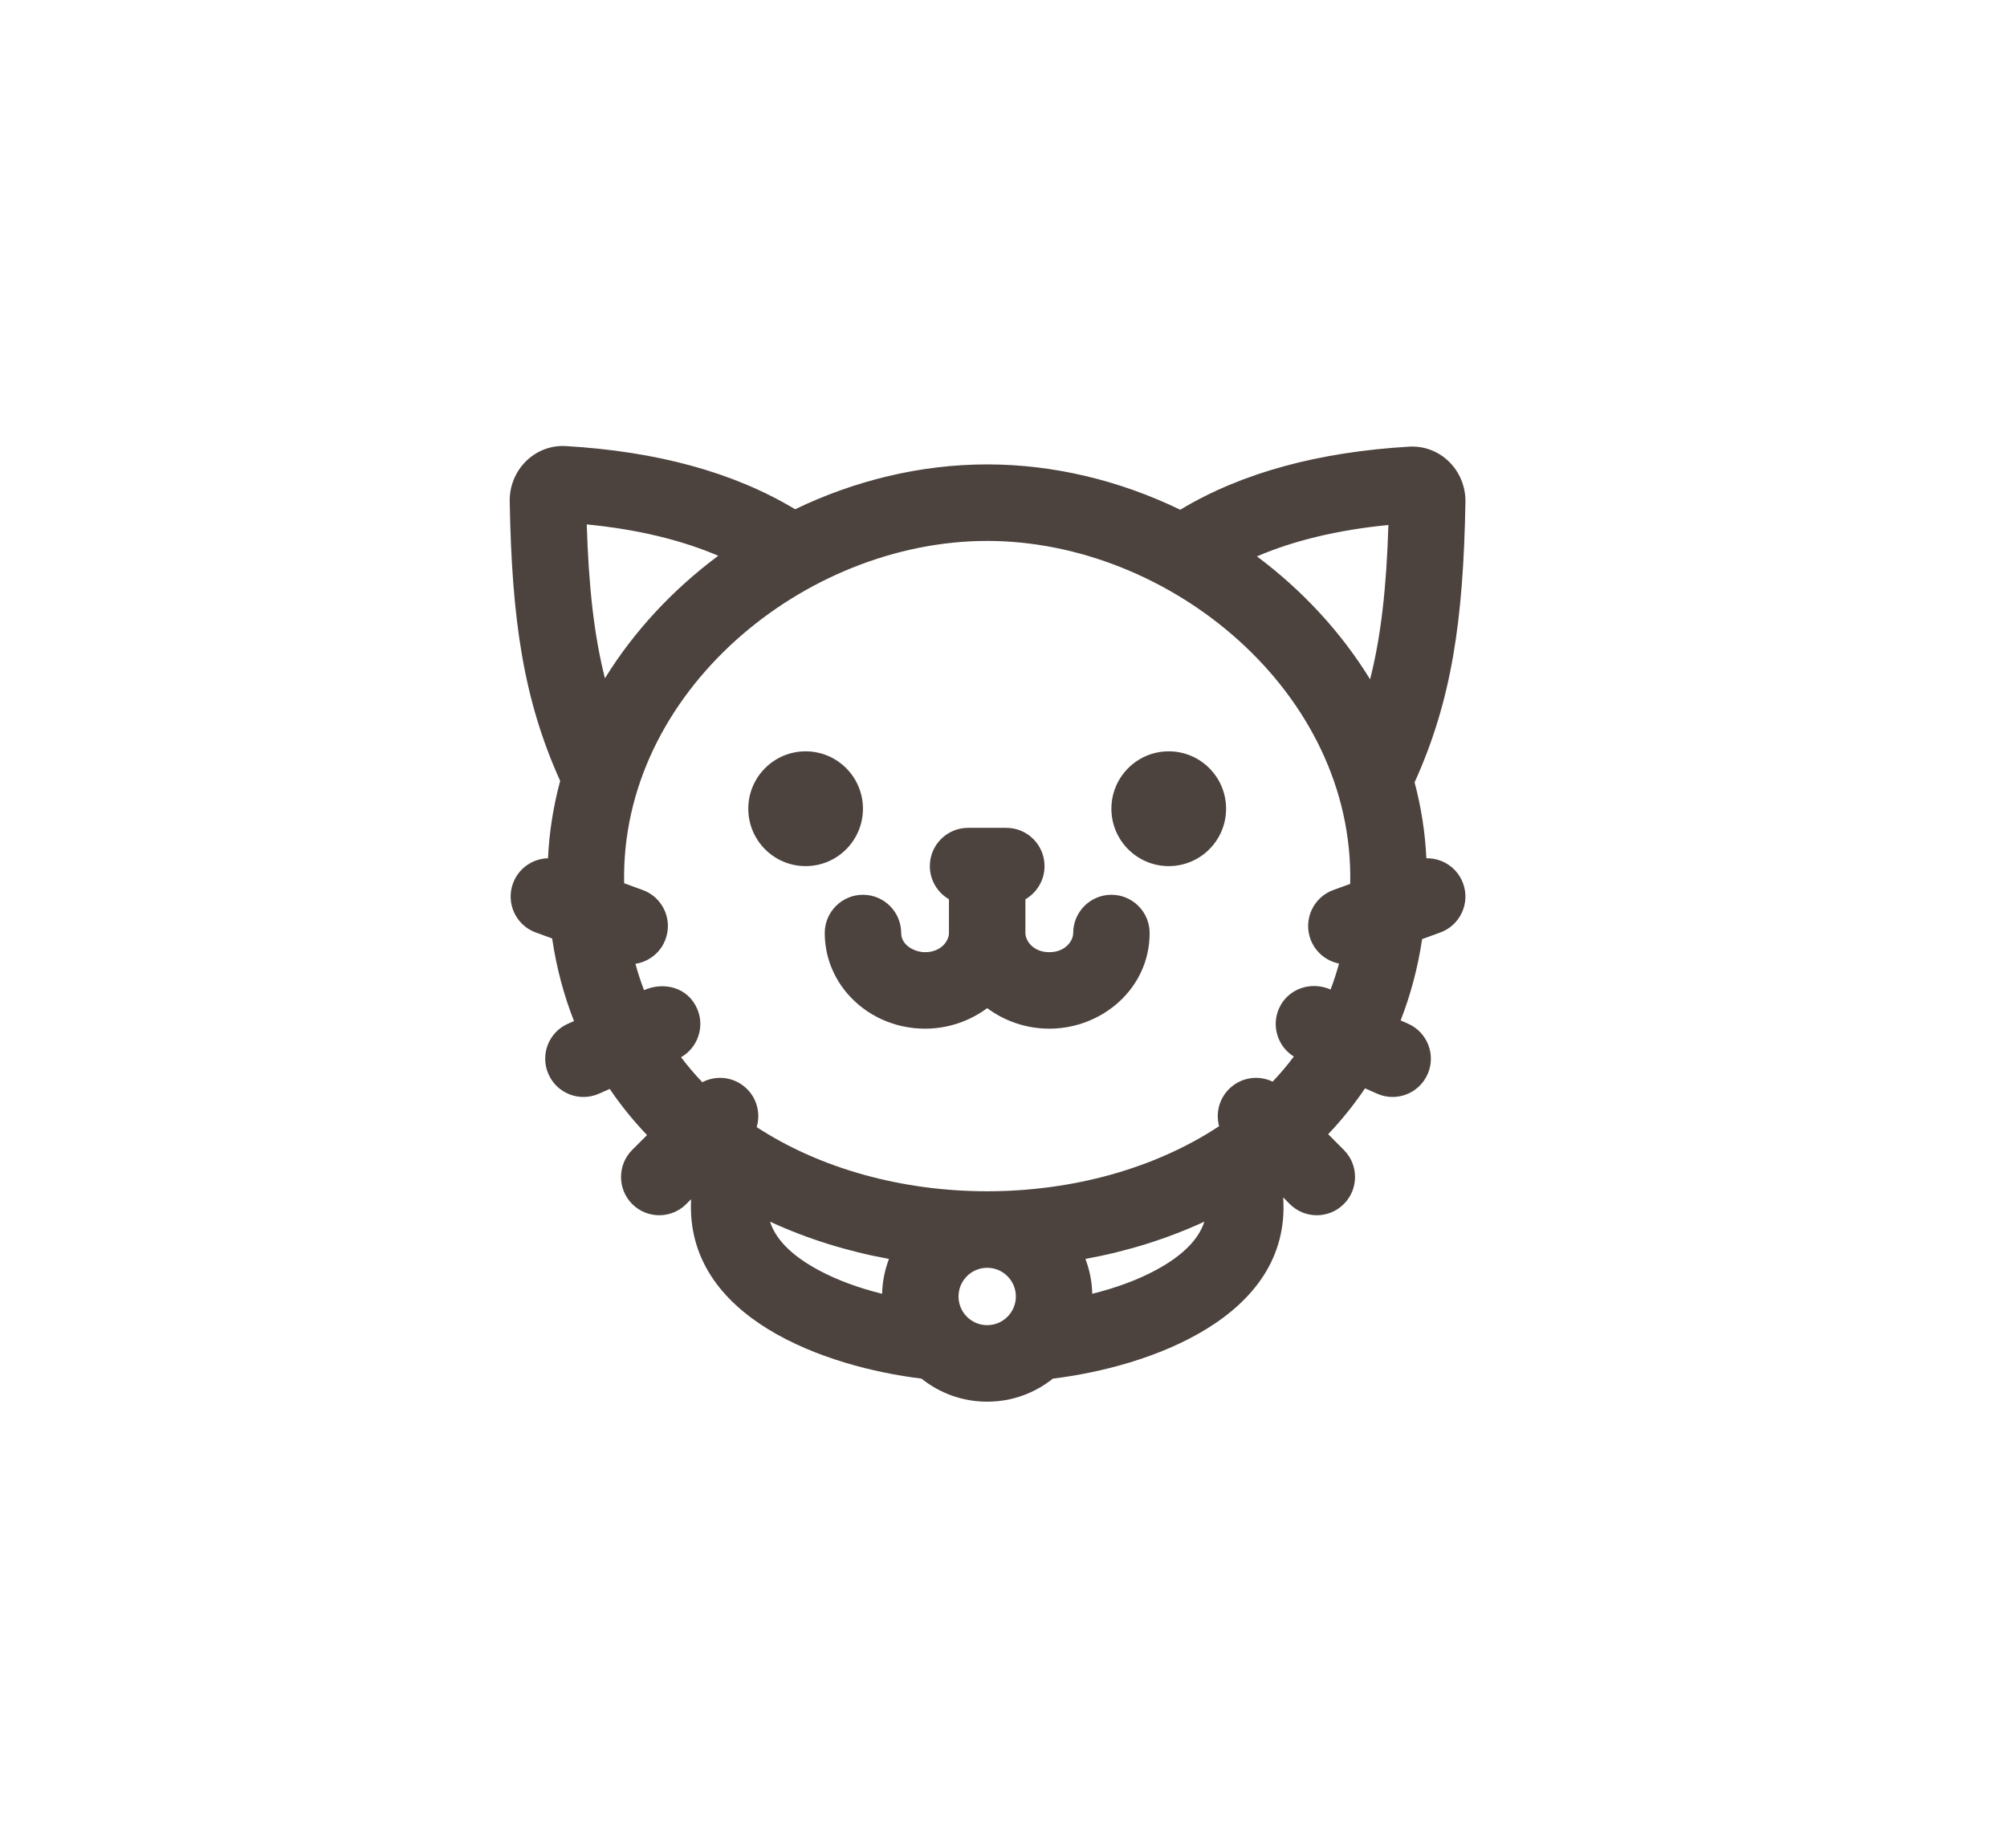
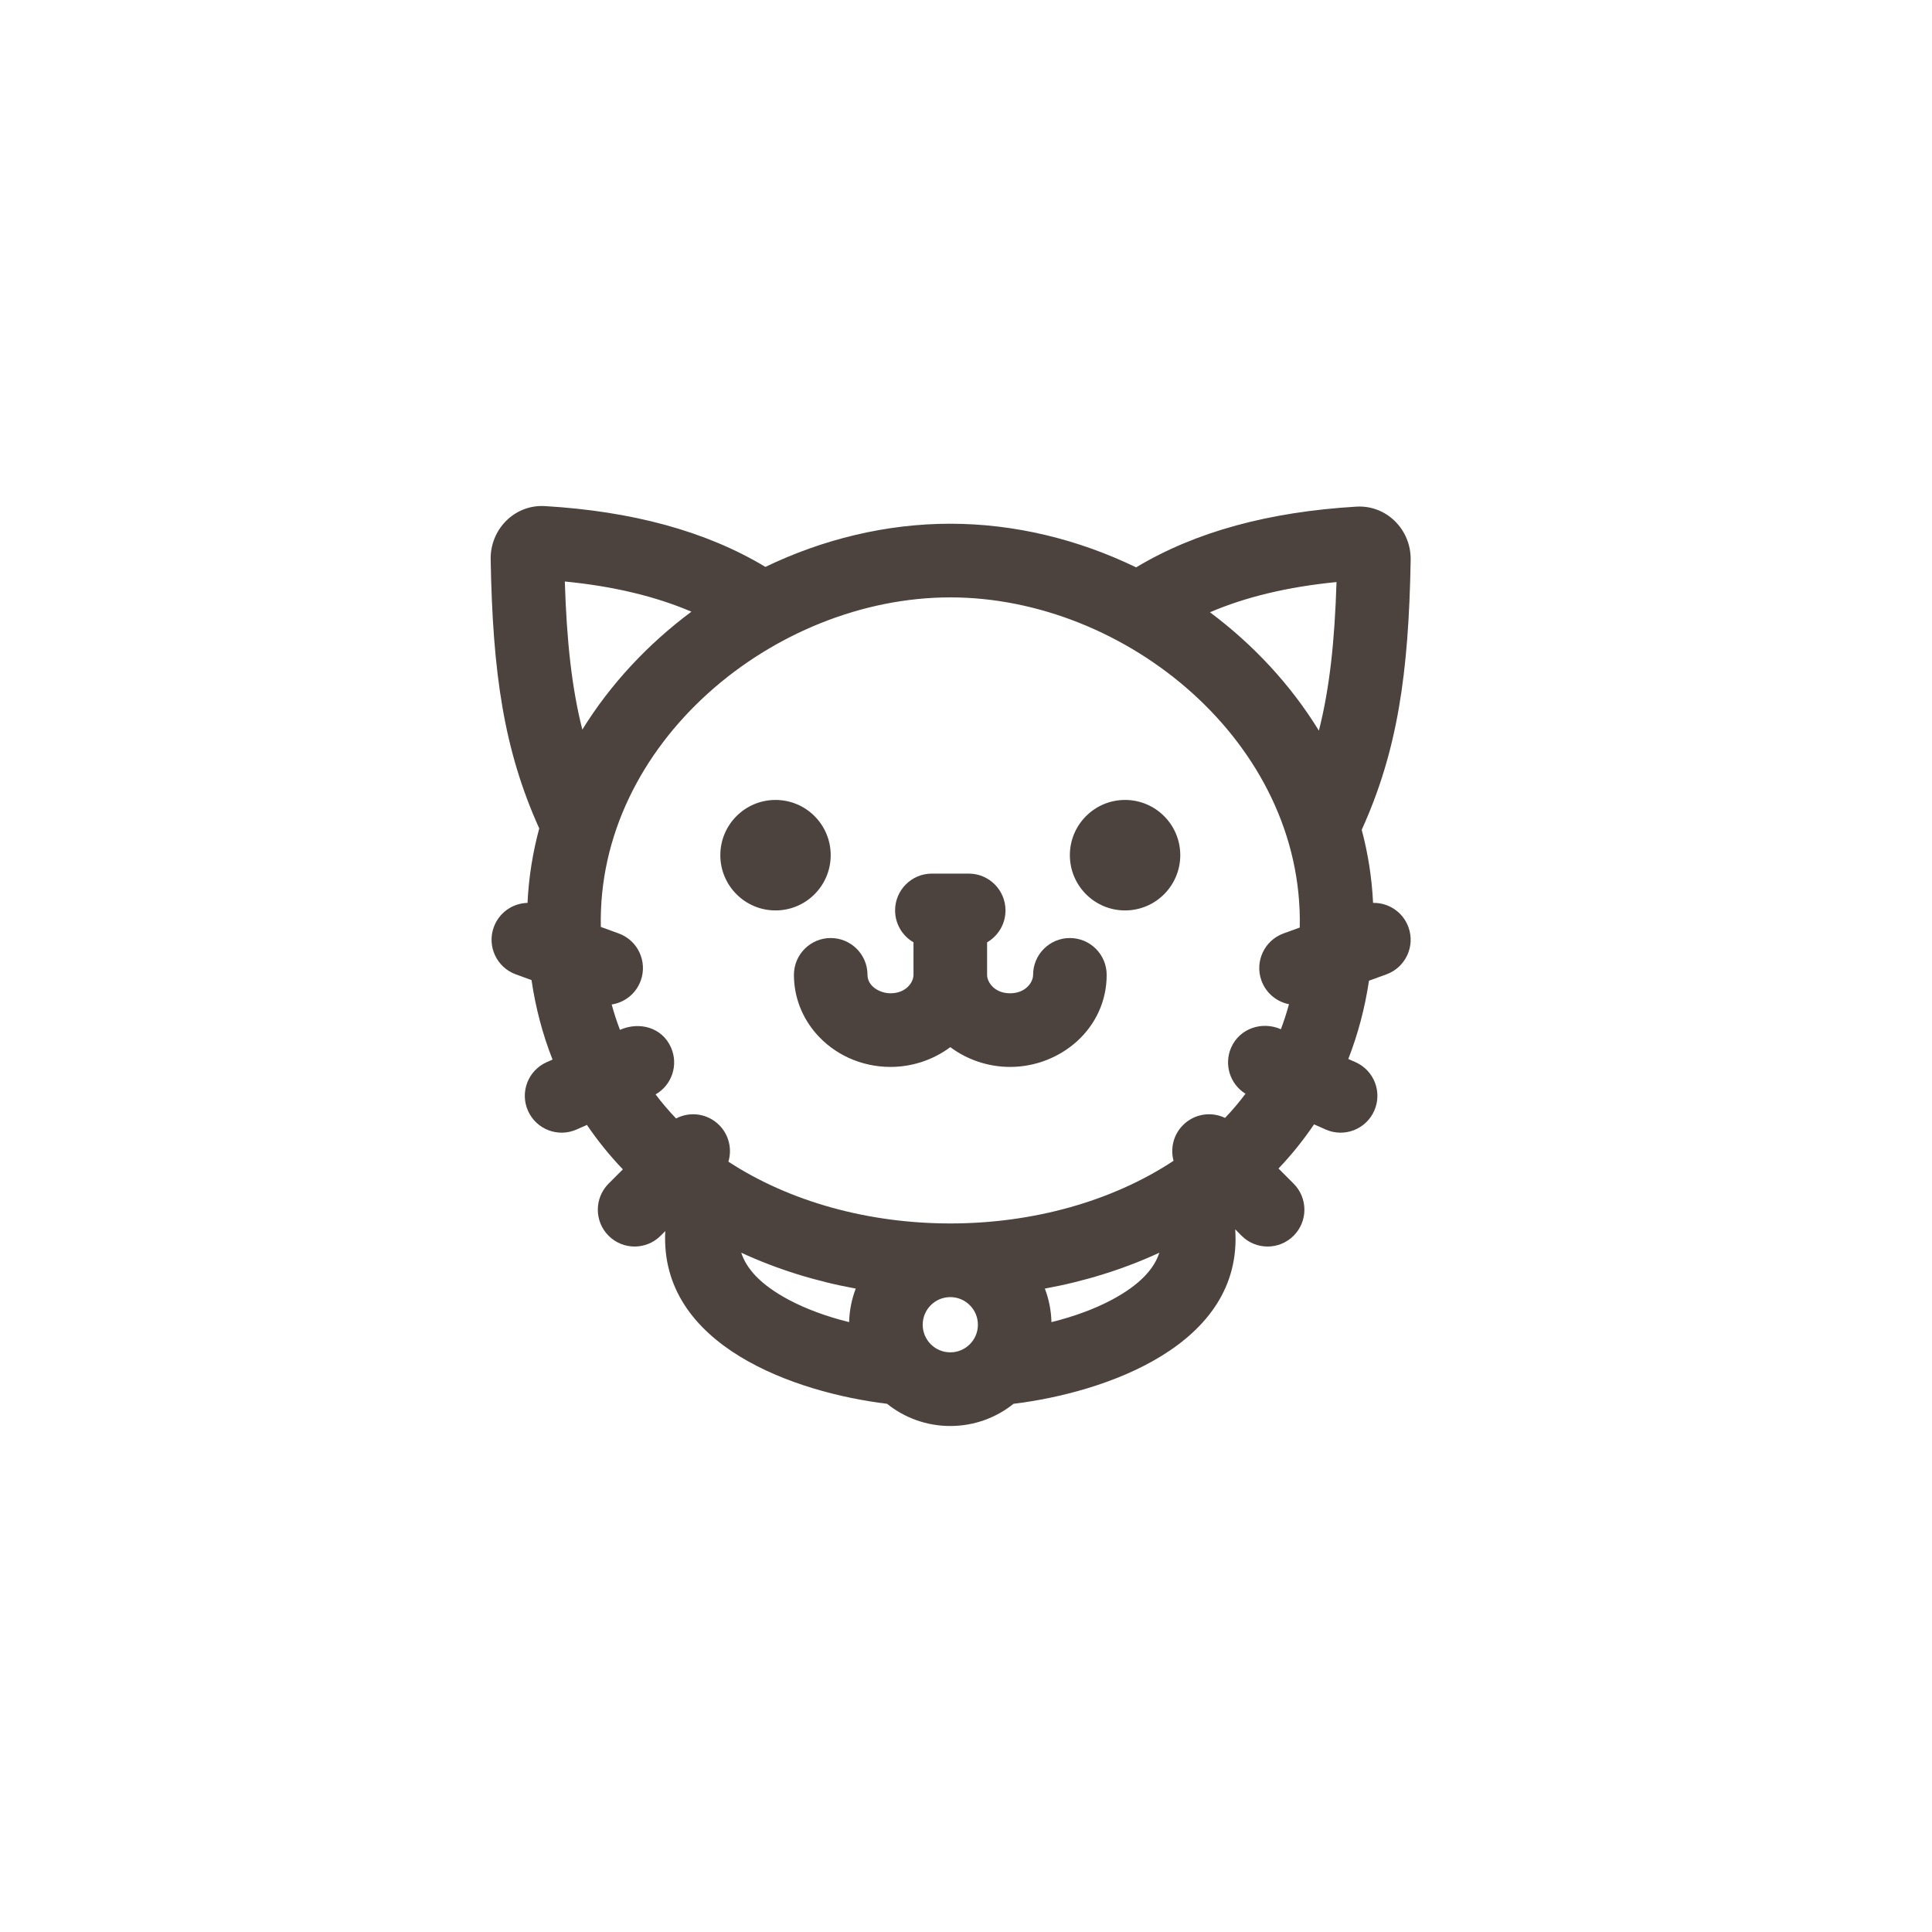
- <svg xmlns="http://www.w3.org/2000/svg" width="63" height="58" viewBox="0 0 63 58" fill="none">
+ <svg xmlns="http://www.w3.org/2000/svg" width="60" height="60" viewBox="0 0 63 58" fill="none">
  <path d="M23.489 25.386C23.489 26.381 24.295 27.188 25.289 27.188C26.283 27.188 27.088 26.381 27.088 25.386C27.088 24.392 26.283 23.585 25.289 23.585C24.295 23.585 23.489 24.392 23.489 25.386Z" fill="#2B201B" fill-opacity="0.84" />
  <path d="M36.687 27.188C35.693 27.188 34.887 26.381 34.887 25.386C34.887 24.392 35.693 23.585 36.687 23.585C37.681 23.585 38.487 24.392 38.487 25.386C38.487 26.381 37.681 27.188 36.687 27.188Z" fill="#2B201B" fill-opacity="0.84" />
  <path d="M32.188 28.228V29.289C32.188 29.532 32.431 29.89 32.938 29.89C33.444 29.89 33.688 29.532 33.688 29.289C33.688 28.626 34.225 28.088 34.887 28.088C35.55 28.088 36.087 28.626 36.087 29.289C36.087 31.036 34.585 32.291 32.938 32.291C32.224 32.291 31.537 32.056 30.988 31.646C30.439 32.056 29.752 32.291 29.038 32.291C28.079 32.291 27.198 31.88 26.61 31.202C26.167 30.692 25.889 30.025 25.889 29.289C25.889 28.626 26.426 28.088 27.088 28.088C27.751 28.088 28.288 28.626 28.288 29.289C28.288 29.669 28.702 29.89 29.038 29.89C29.545 29.89 29.788 29.532 29.788 29.289V28.228C29.43 28.02 29.188 27.632 29.188 27.188C29.188 26.524 29.725 25.987 30.388 25.987H31.588C32.251 25.987 32.788 26.524 32.788 27.188C32.788 27.632 32.546 28.02 32.188 28.228Z" fill="#2B201B" fill-opacity="0.84" />
  <path fill-rule="evenodd" clip-rule="evenodd" d="M16 15.741C16.065 19.453 16.431 21.959 17.584 24.514C17.372 25.298 17.241 26.11 17.202 26.942C16.722 26.953 16.276 27.254 16.102 27.733C15.875 28.356 16.196 29.045 16.819 29.272L17.332 29.459C17.469 30.386 17.702 31.25 18.018 32.052L17.829 32.135C17.223 32.403 16.948 33.111 17.216 33.718C17.483 34.325 18.191 34.6 18.798 34.333L19.139 34.182C19.491 34.701 19.883 35.184 20.311 35.631L19.845 36.097C19.377 36.566 19.377 37.327 19.845 37.796C20.314 38.265 21.074 38.265 21.542 37.796L21.694 37.644C21.497 41.389 25.943 42.913 28.926 43.276C29.491 43.729 30.208 44 30.988 44C31.768 44 32.485 43.729 33.05 43.276C36.04 42.912 40.54 41.361 40.279 37.587L40.486 37.796C40.955 38.265 41.715 38.265 42.183 37.796C42.652 37.327 42.652 36.566 42.183 36.097L41.691 35.604C42.113 35.16 42.501 34.679 42.849 34.164L43.231 34.333C43.837 34.6 44.546 34.325 44.813 33.718C45.081 33.111 44.806 32.403 44.199 32.135L43.966 32.032C44.275 31.241 44.504 30.391 44.641 29.479L45.21 29.272C45.833 29.045 46.154 28.356 45.927 27.733C45.747 27.236 45.273 26.932 44.774 26.942C44.735 26.126 44.609 25.329 44.404 24.559C45.566 21.995 45.935 19.485 46 15.759C46.017 14.773 45.215 13.963 44.232 14.021C41.398 14.189 38.99 14.833 37.048 16.001C35.17 15.092 33.093 14.578 30.988 14.578C28.894 14.578 26.828 15.086 24.959 15.986C23.015 14.816 20.605 14.171 17.768 14.003C16.785 13.945 15.983 14.755 16 15.741ZM18.418 16.462C18.479 18.408 18.644 19.927 18.989 21.292C19.905 19.809 21.126 18.503 22.546 17.446C21.386 16.951 20.019 16.618 18.418 16.462ZM34.286 40.613C35.029 40.429 35.696 40.182 36.253 39.886C37.2 39.381 37.641 38.855 37.805 38.349C36.632 38.891 35.371 39.282 34.071 39.519C34.202 39.86 34.277 40.229 34.286 40.613ZM30.988 37.395C33.666 37.395 36.256 36.681 38.268 35.352C38.159 34.95 38.262 34.502 38.578 34.187C38.948 33.816 39.501 33.738 39.947 33.954C40.184 33.706 40.407 33.443 40.614 33.165C40.112 32.856 39.903 32.215 40.147 31.659C40.425 31.03 41.156 30.792 41.768 31.062C41.867 30.799 41.956 30.527 42.032 30.246C41.634 30.168 41.285 29.888 41.135 29.478C40.909 28.855 41.23 28.166 41.852 27.939L42.383 27.746C42.519 21.741 36.733 16.98 30.988 16.98C25.252 16.98 19.466 21.73 19.592 27.726L20.176 27.939C20.799 28.166 21.12 28.855 20.893 29.478C20.738 29.906 20.366 30.191 19.946 30.255C20.024 30.54 20.114 30.816 20.216 31.082C20.843 30.805 21.589 30.995 21.881 31.659C22.132 32.228 21.906 32.886 21.378 33.187C21.586 33.463 21.809 33.725 22.046 33.972C22.498 33.734 23.071 33.806 23.451 34.187C23.774 34.51 23.875 34.972 23.752 35.381C25.758 36.691 28.33 37.395 30.988 37.395ZM27.905 39.519C27.774 39.86 27.699 40.229 27.689 40.613C26.947 40.429 26.28 40.182 25.723 39.886C24.776 39.381 24.335 38.855 24.171 38.349C25.344 38.891 26.605 39.282 27.905 39.519ZM43.582 16.48C43.521 18.433 43.355 19.957 43.007 21.325C42.094 19.837 40.875 18.526 39.455 17.465C40.614 16.969 41.981 16.637 43.582 16.48ZM31.888 40.698C31.888 41.195 31.485 41.598 30.988 41.598C30.491 41.598 30.088 41.195 30.088 40.698C30.088 40.2 30.491 39.797 30.988 39.797C31.485 39.797 31.888 40.2 31.888 40.698Z" fill="#2B201B" fill-opacity="0.84" />
</svg>
